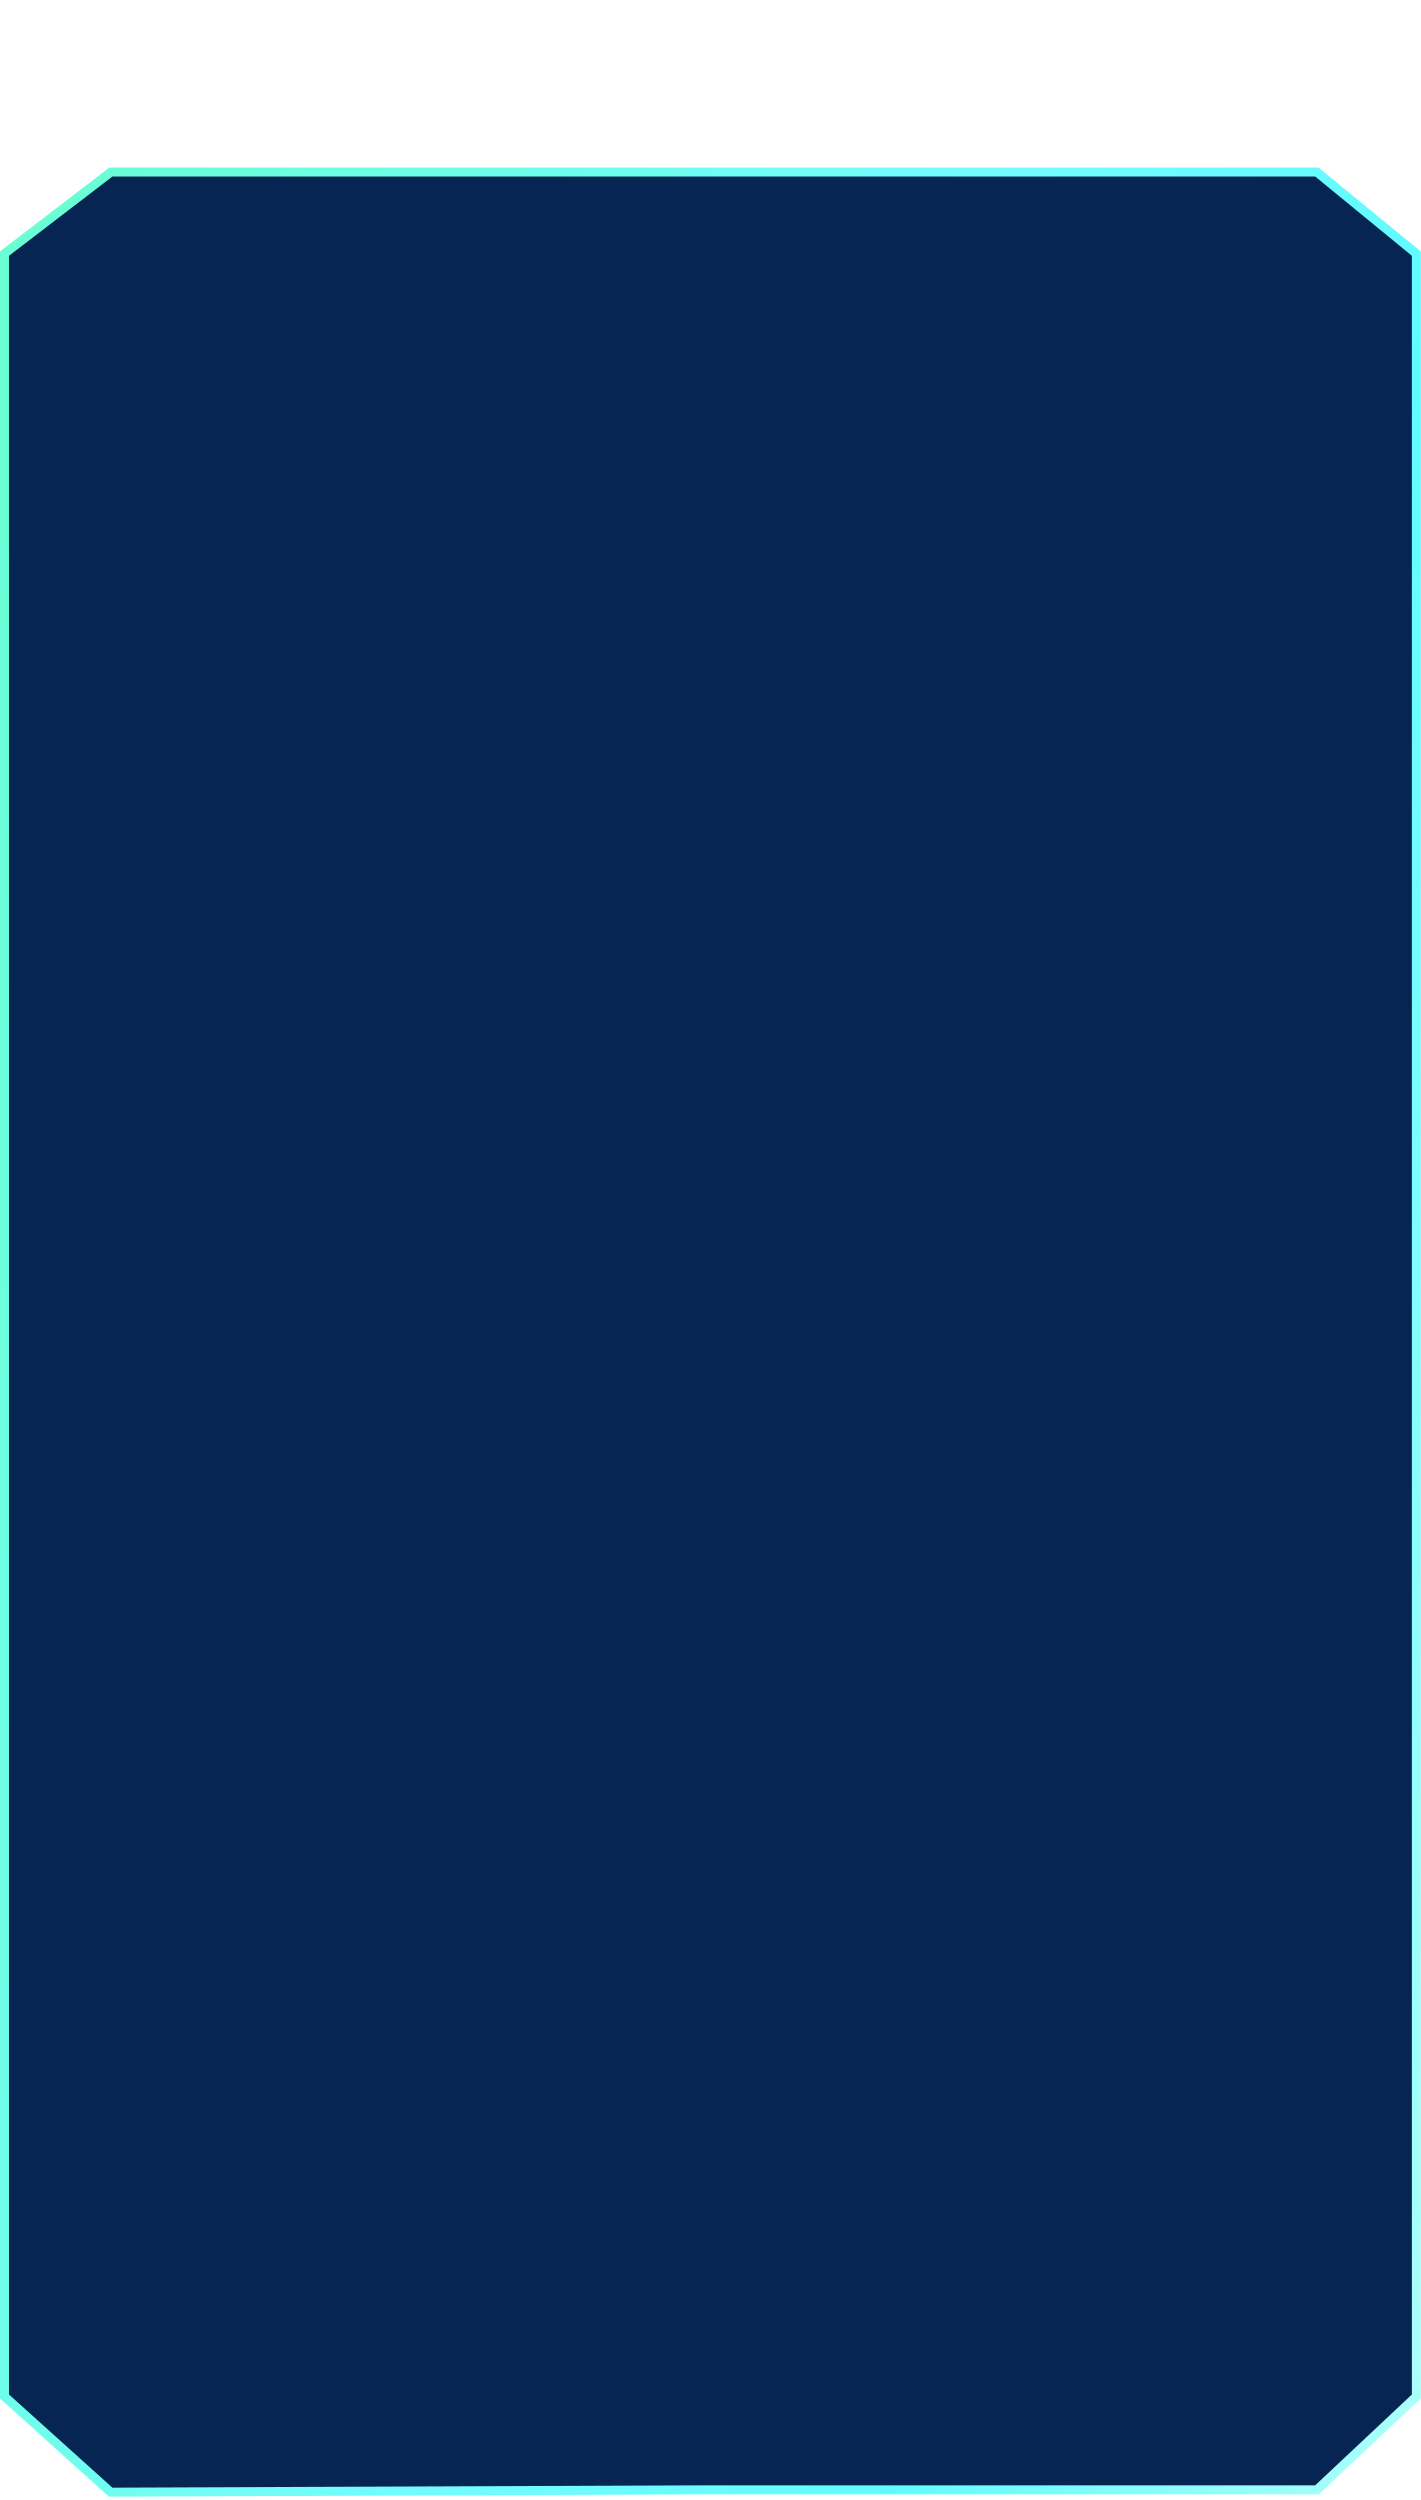
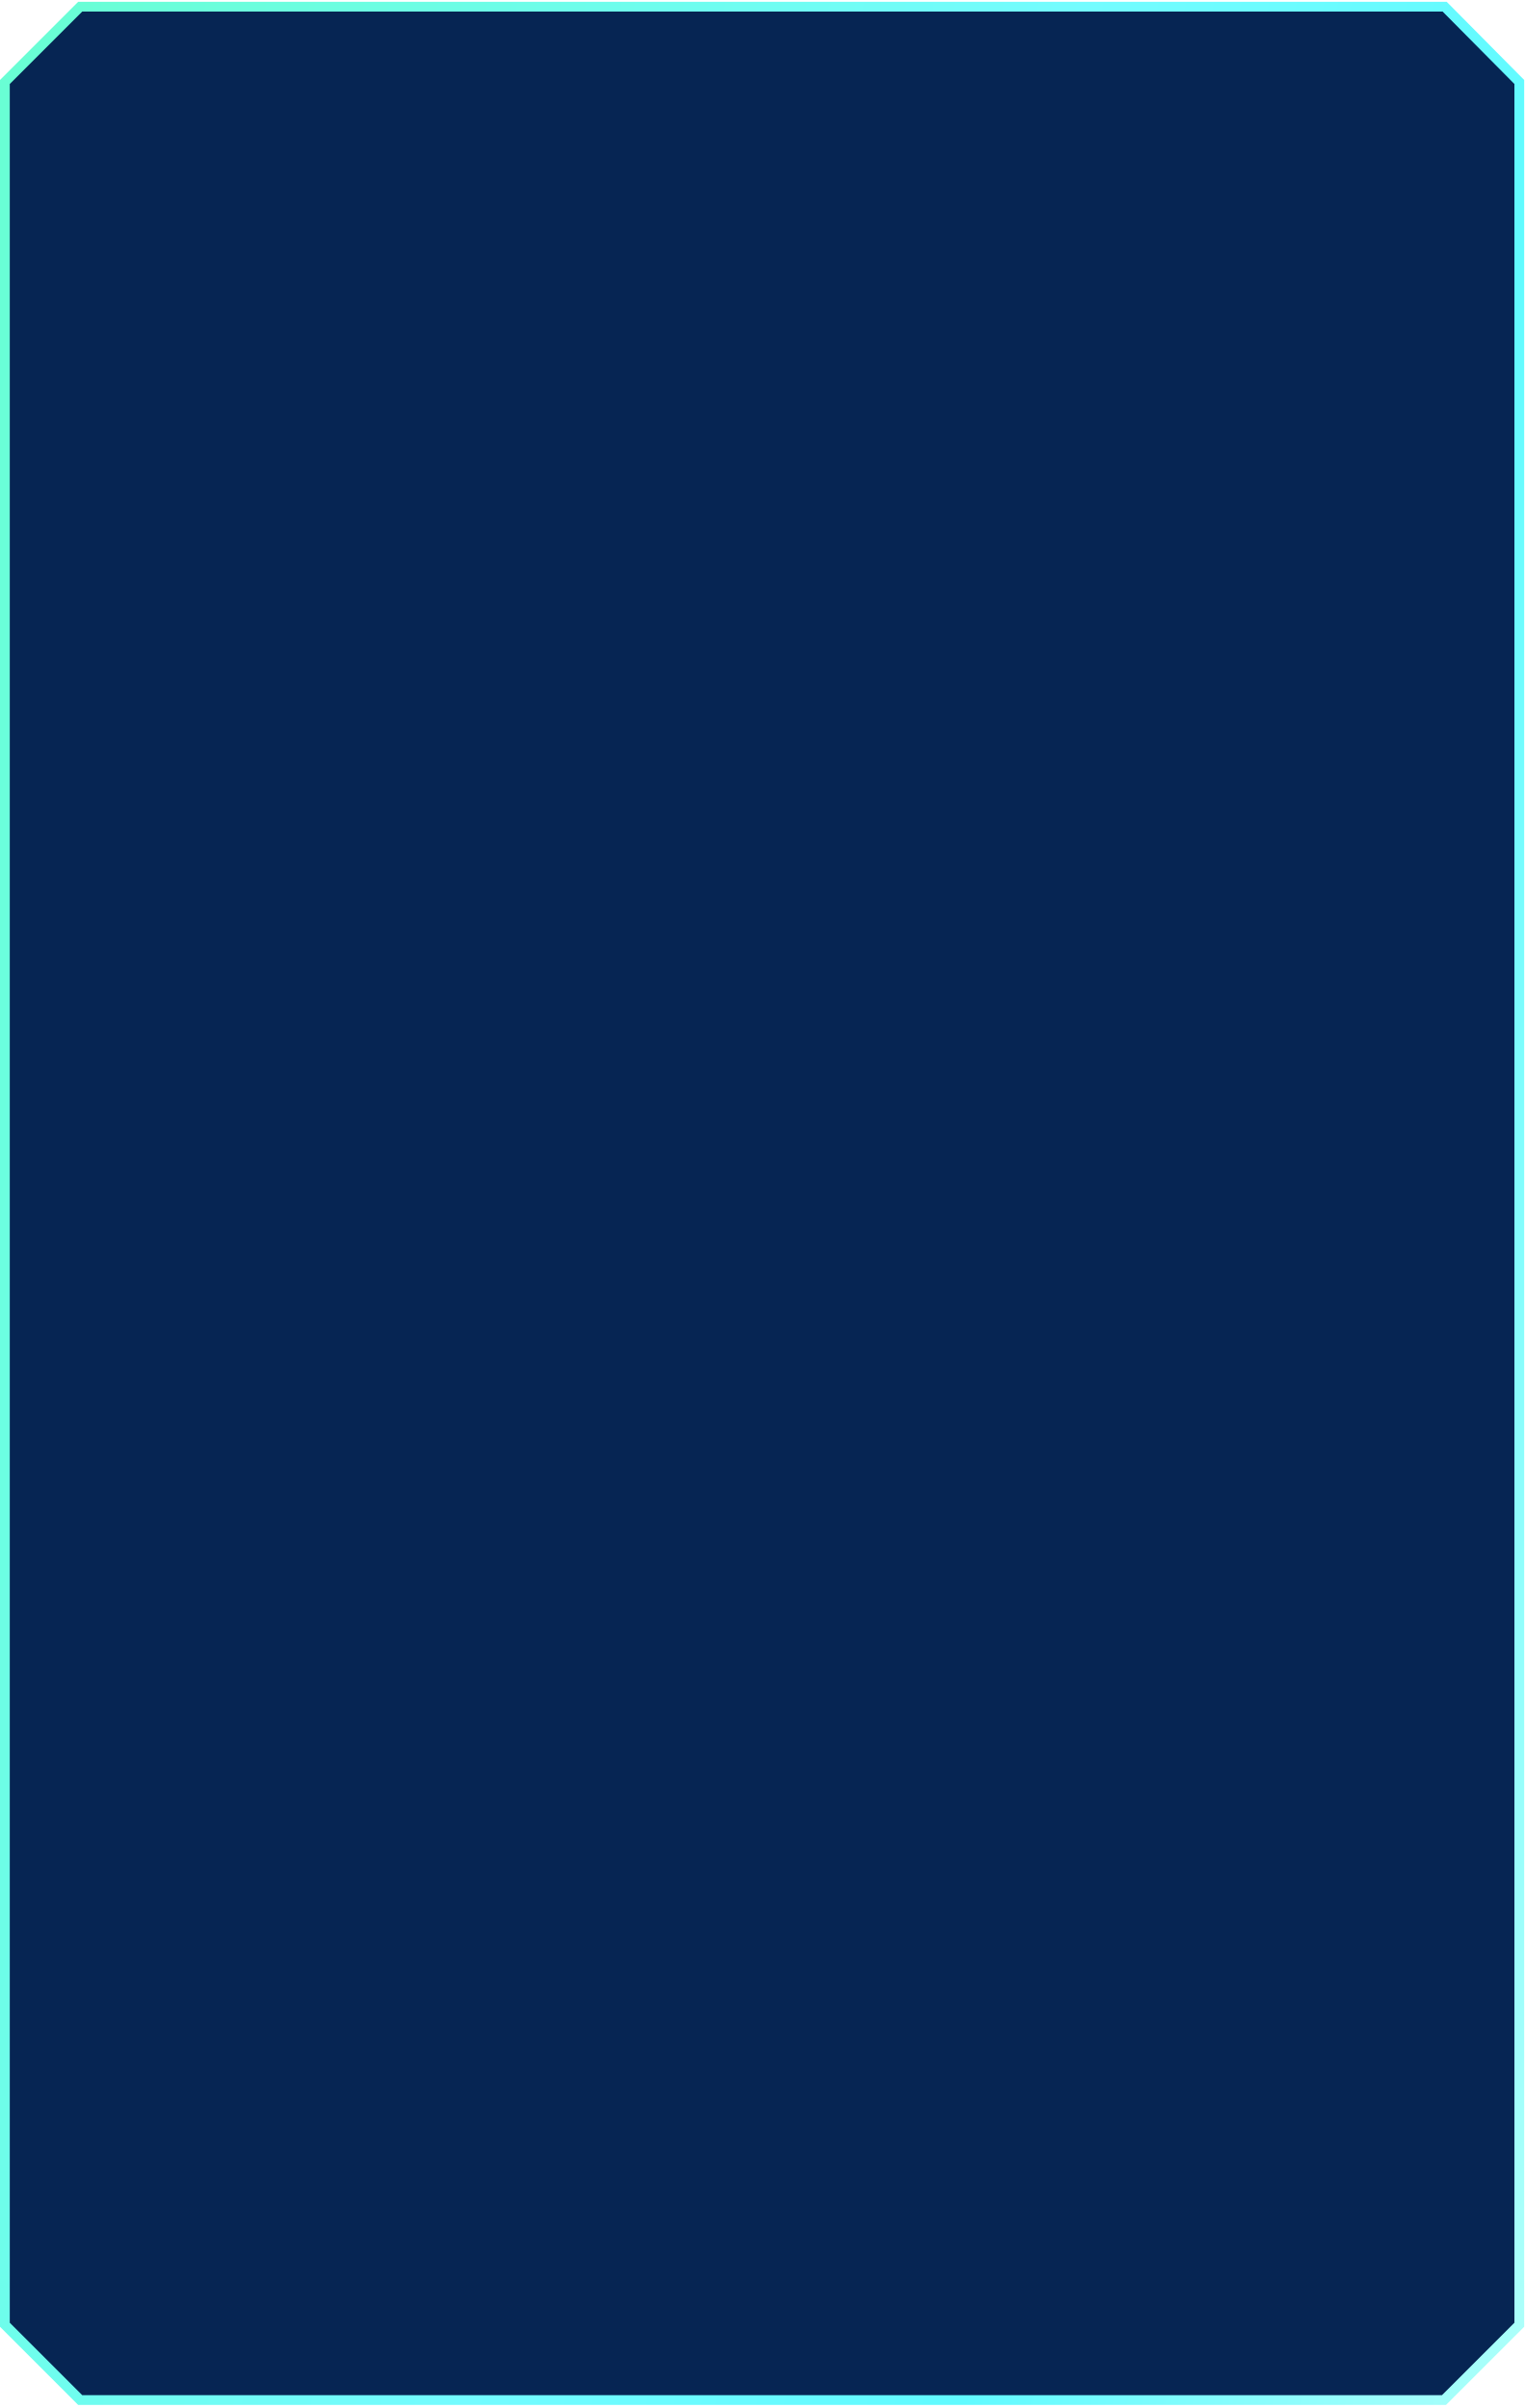
- <svg xmlns="http://www.w3.org/2000/svg" width="316" height="556" viewBox="0 0 316 556" fill="none">
-   <g style="mix-blend-mode:plus-lighter">
-     <path d="M17.221 277.201C27.581 143.296 101.02 48.757 181.254 66.038C261.487 83.328 318.133 205.893 307.779 339.799C297.419 473.704 223.98 568.243 143.746 550.962C63.513 533.672 6.867 411.107 17.221 277.201Z" fill="url(#paint0_radial_1291_23338)" style="mix-blend-mode:overlay" />
-   </g>
-   <path d="M1.392 56.097L1 56.397V56.891V532.539V532.984L1.331 533.282L24.331 554.001L24.618 554.259L25.004 554.258L158 553.734H158.004H230.038H292.5H292.896L293.185 553.463L314.685 533.268L315 532.972V532.539V300.169V56.891V56.418L314.634 56.117L293.134 38.485L292.858 38.258H292.5H25H24.661L24.392 38.464L1.392 56.097Z" fill="#062553" stroke="url(#paint1_linear_1291_23338)" stroke-width="2" />
+ <svg xmlns="http://www.w3.org/2000/svg" width="312" height="493" viewBox="0 0 312 493" fill="none">
+   <path d="M16.414 491.371L1 475.957V16.785L16.414 1.371H295.726L311 16.783V250.115V475.957L295.586 491.371H16.414Z" fill="#062553" stroke="url(#paint0_linear_1367_24702)" stroke-width="2" />
  <defs>
-     <radialGradient id="paint0_radial_1291_23338" cx="0" cy="0" r="1" gradientUnits="userSpaceOnUse" gradientTransform="translate(162.45 308.494) rotate(-170.769) scale(167.99 323.798)">
-       <stop stop-color="#00AEAE" />
-       <stop offset="0.728" stop-color="#0CF2FF" stop-opacity="0" />
-       <stop offset="1" stop-color="#2ED0FF" stop-opacity="0" />
-     </radialGradient>
-     <linearGradient id="paint1_linear_1291_23338" x1="352.998" y1="684.337" x2="-178.978" y2="552.236" gradientUnits="userSpaceOnUse">
+     <linearGradient id="paint0_linear_1367_24702" x1="350.998" y1="617.84" x2="-178.168" y2="480.561" gradientUnits="userSpaceOnUse">
      <stop stop-color="#00F9FF" />
      <stop offset="0.135" stop-color="#ABFFFA" />
      <stop offset="0.33" stop-color="#61FBFF" />
      <stop offset="0.51" stop-color="#73FCFF" />
      <stop offset="1" stop-color="#66FFC8" />
    </linearGradient>
  </defs>
</svg>
